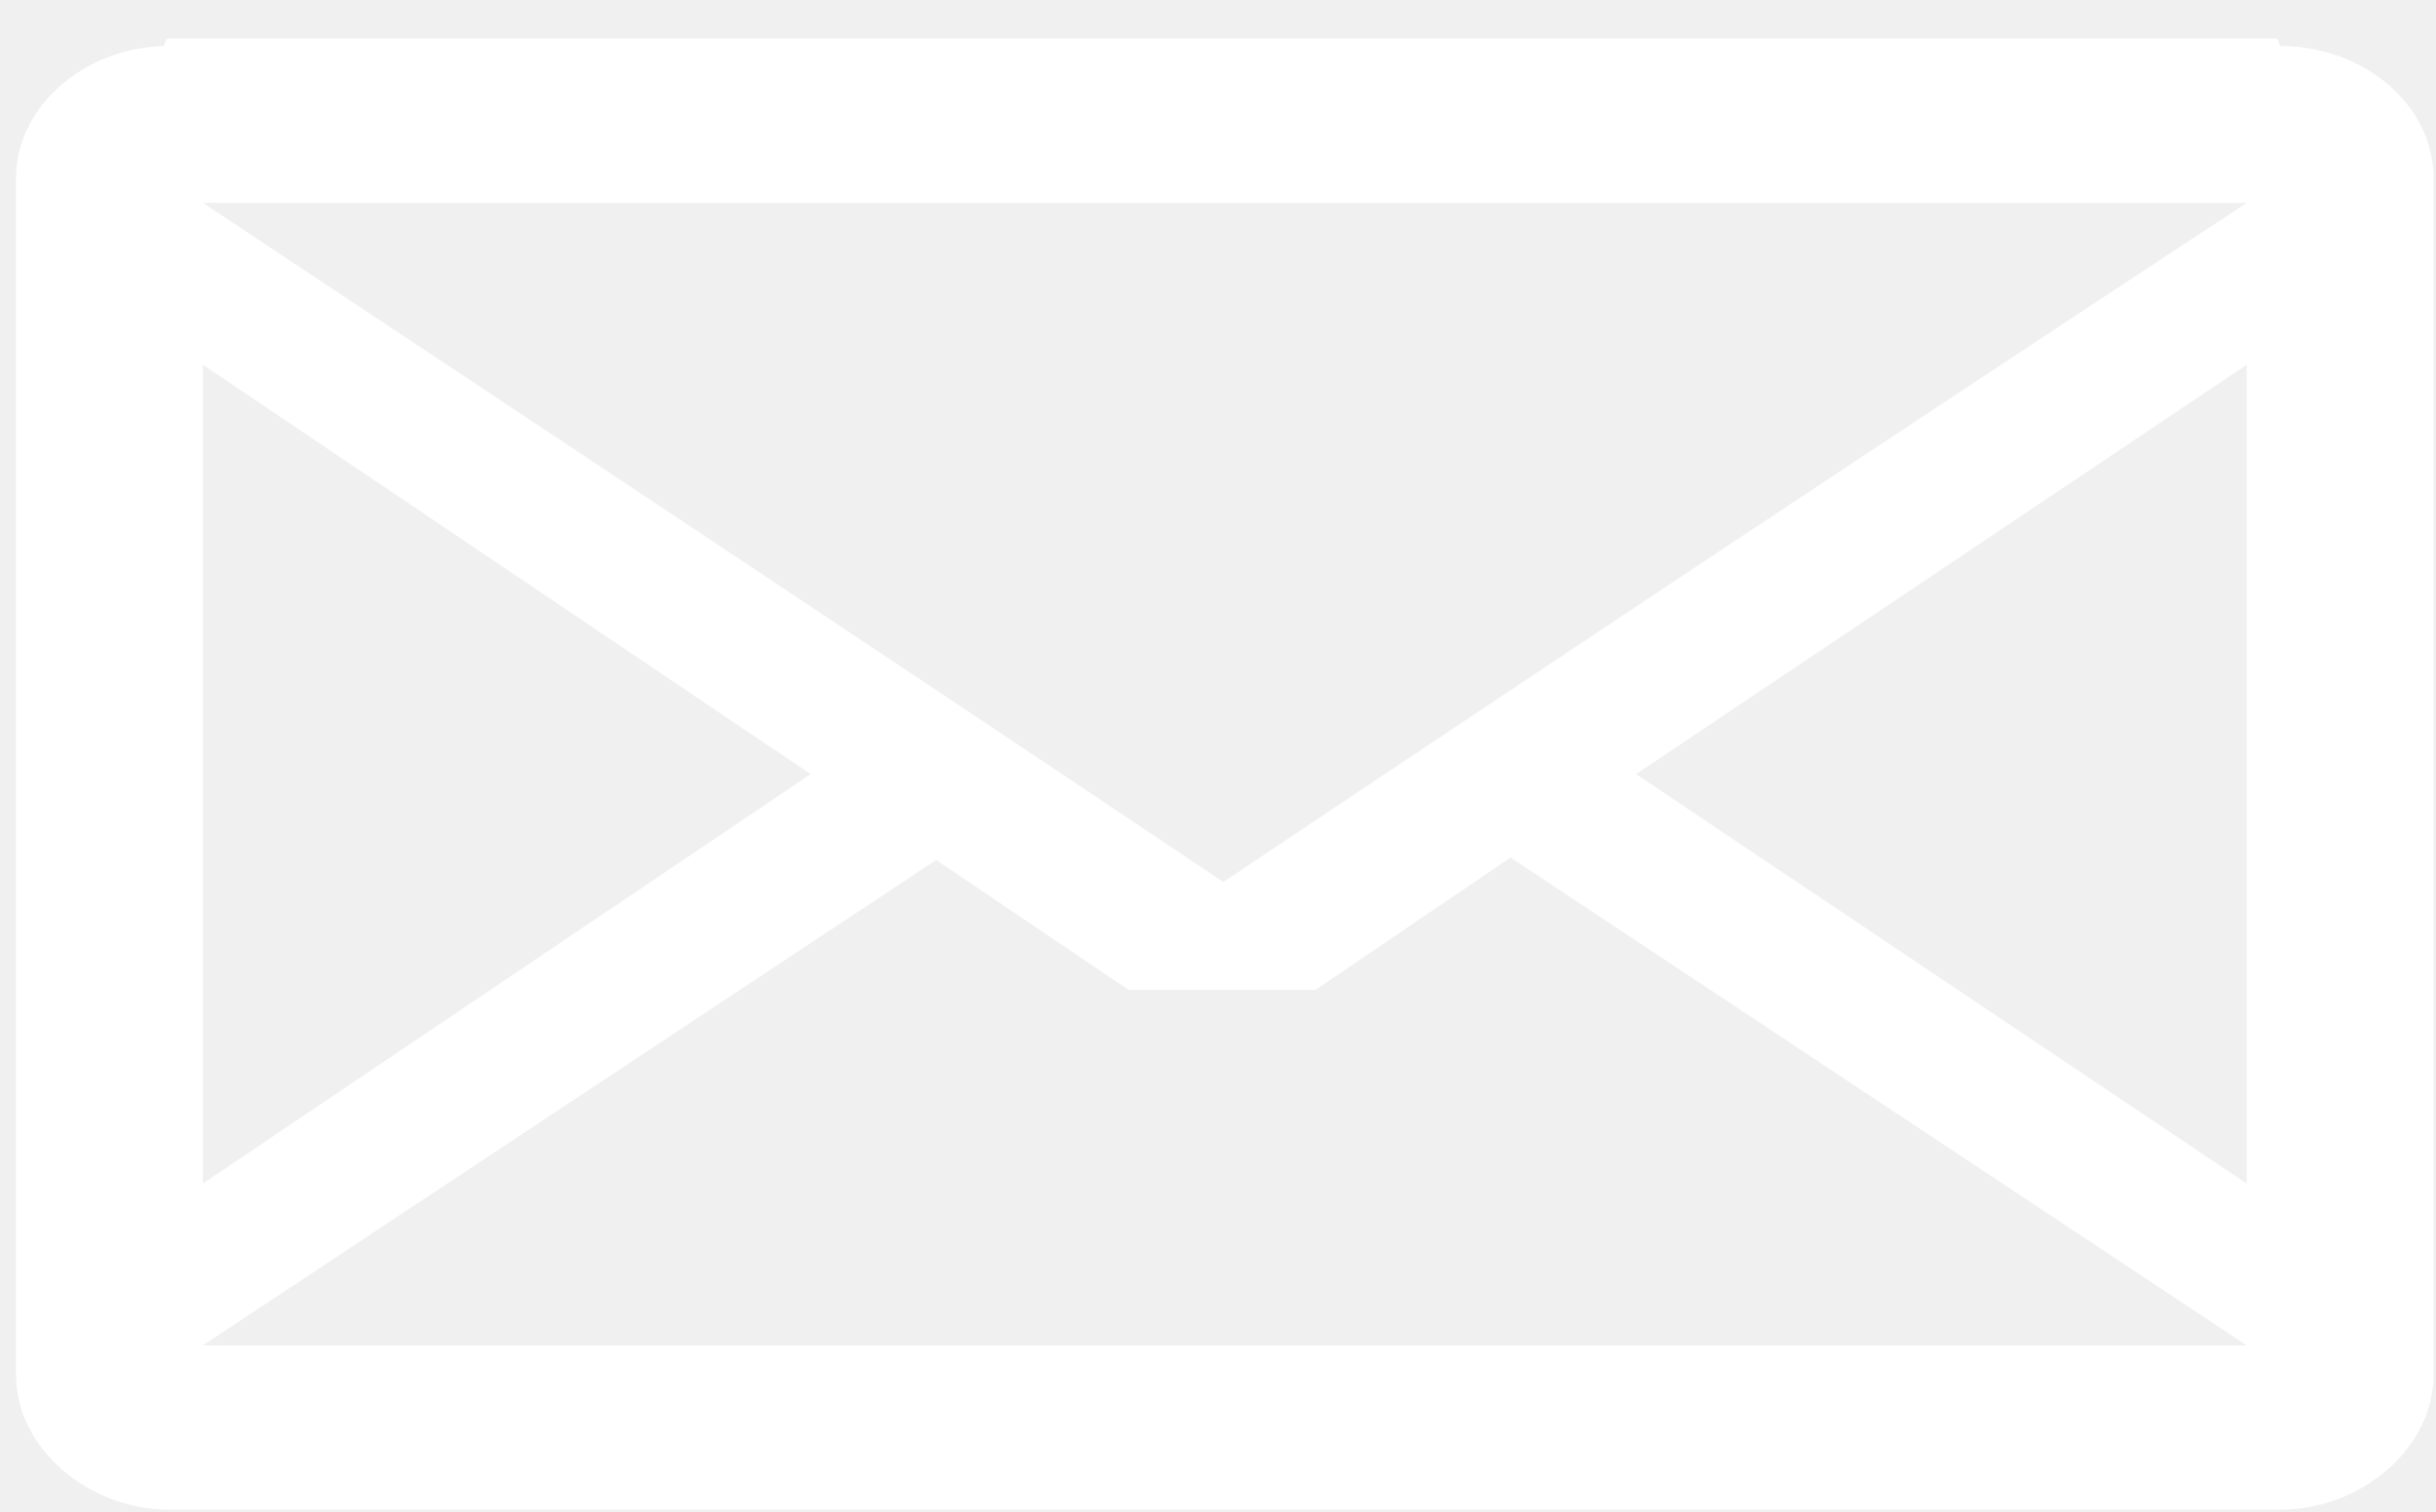
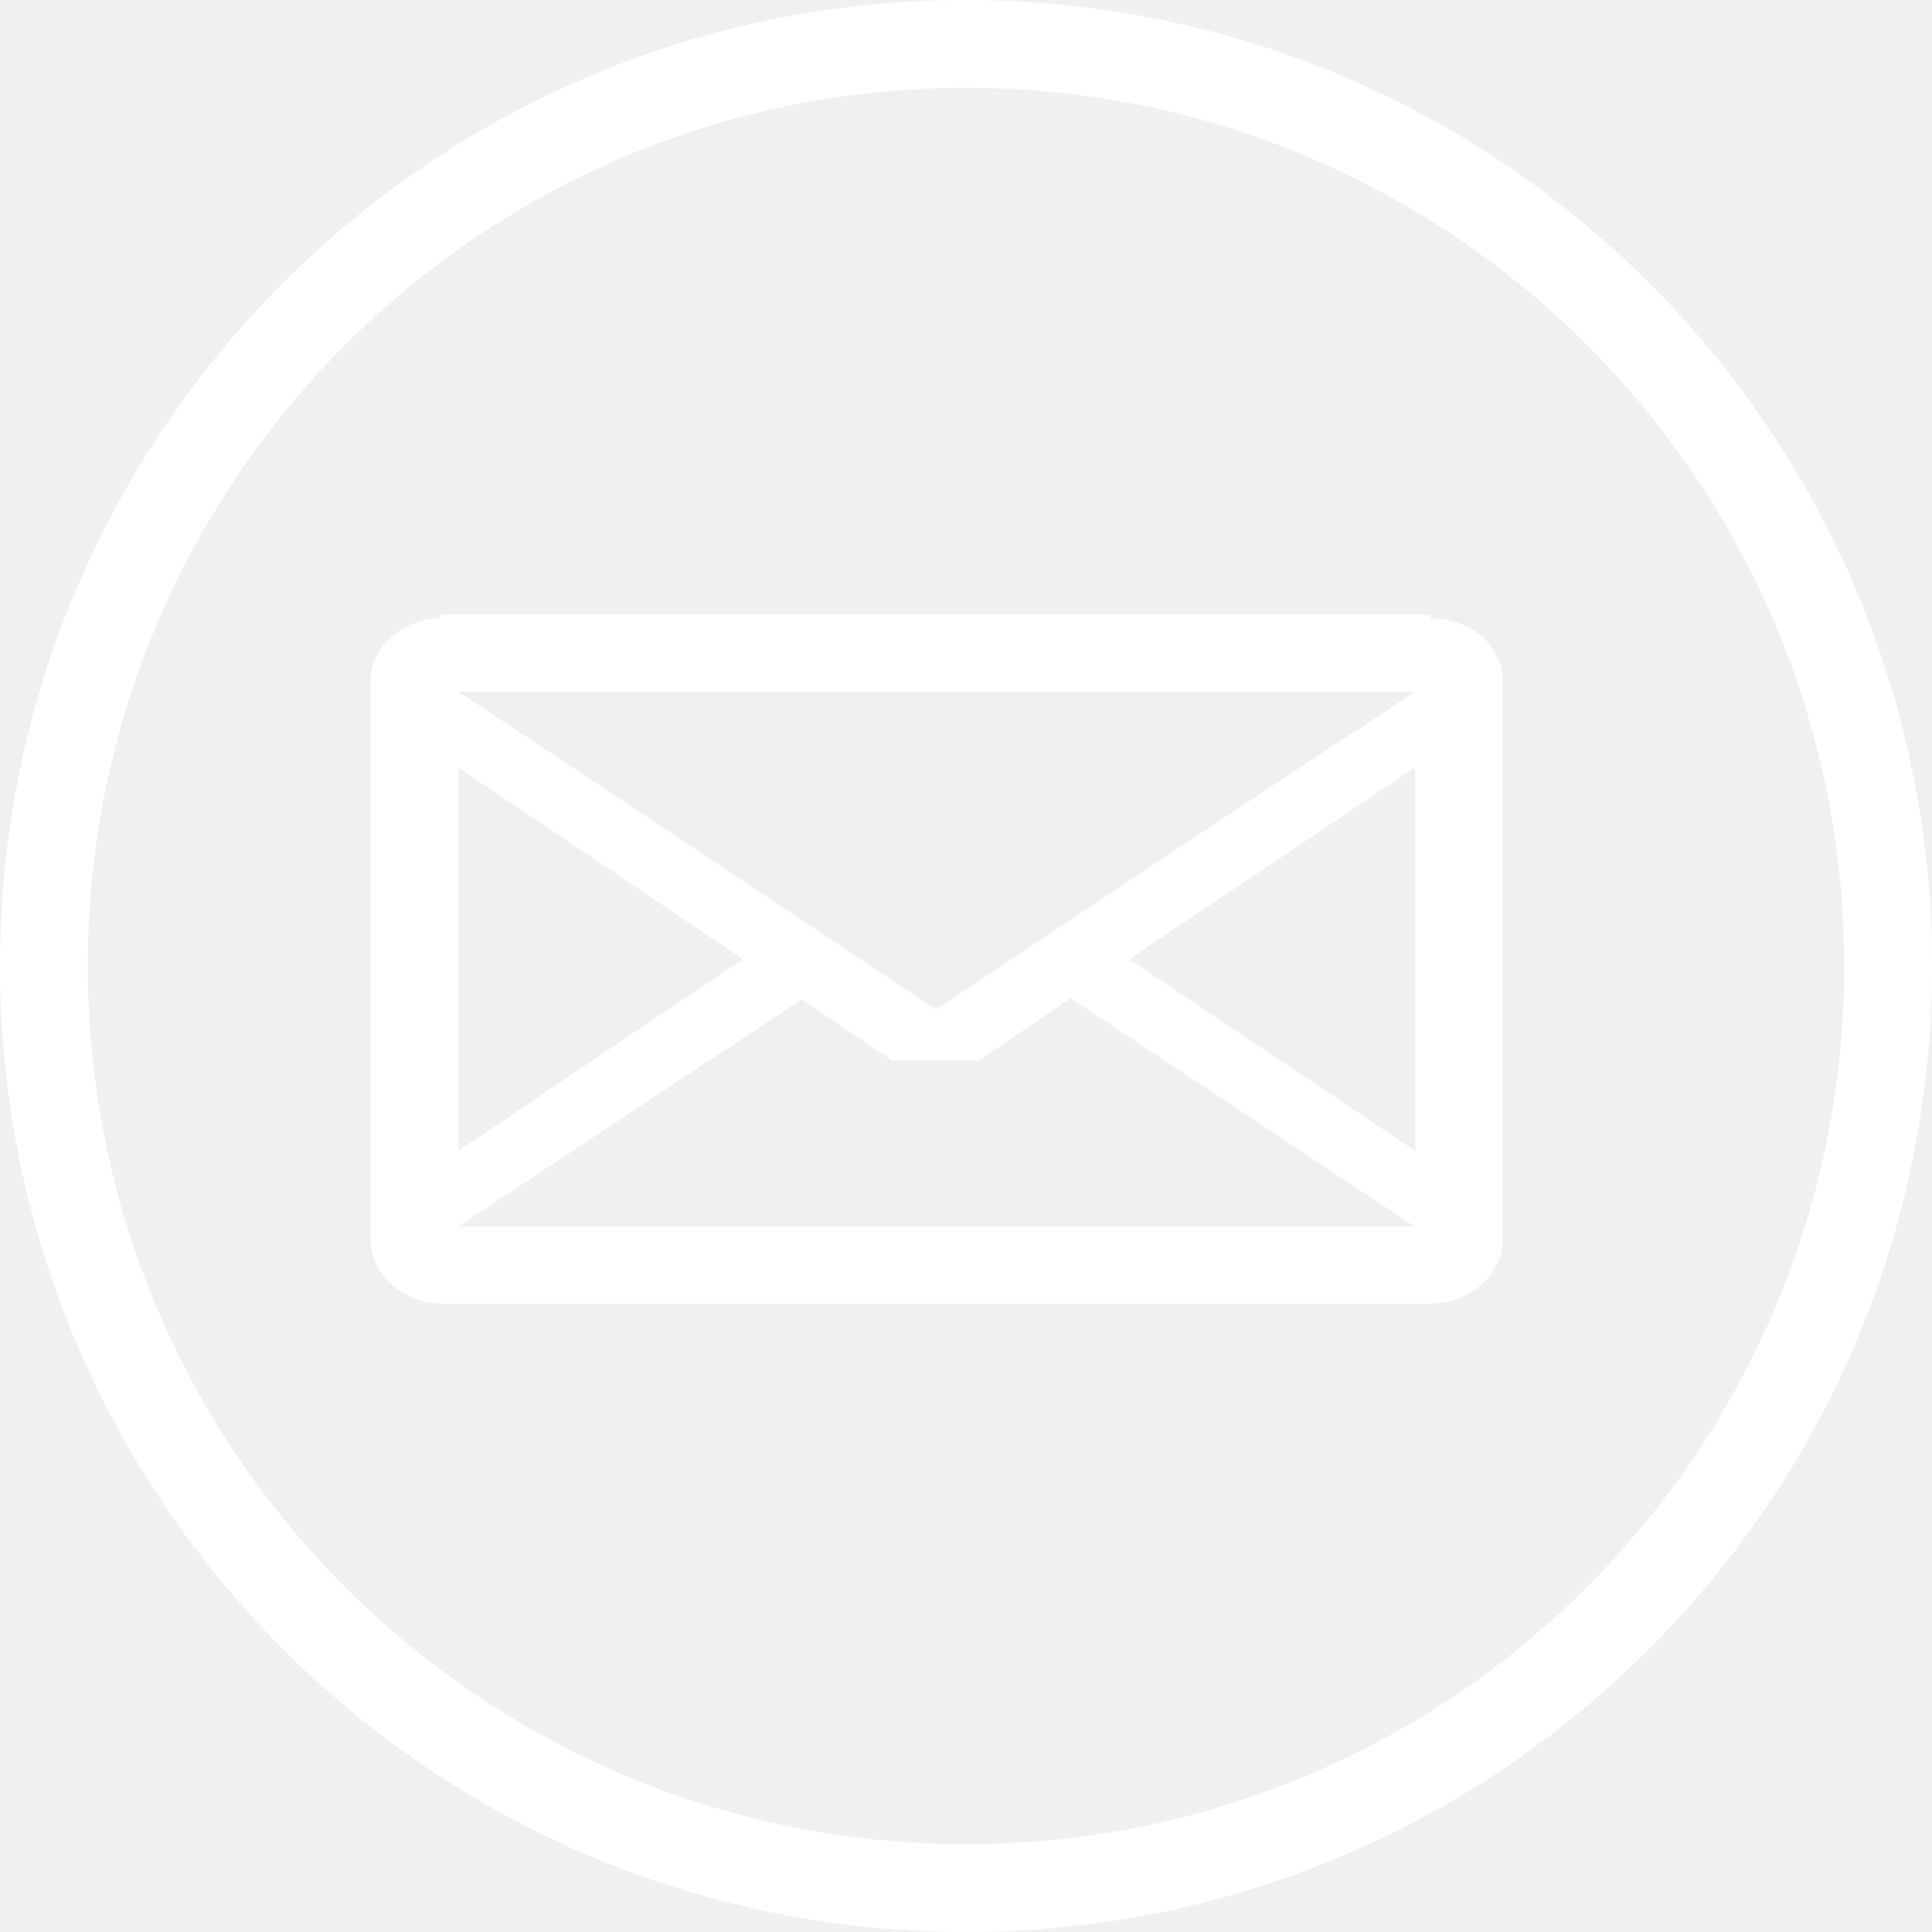
- <svg xmlns="http://www.w3.org/2000/svg" width="29px" height="18px" viewBox="0 0 29 18" version="1.1">
+ <svg xmlns="http://www.w3.org/2000/svg" width="44px" height="44px" viewBox="0 0 44 44" version="1.1">
  <defs />
  <g id="Homepage" stroke="none" stroke-width="1" fill="none" fill-rule="evenodd">
-     <g id="Large-Device-HOMEPAGE-B" transform="translate(-339, -4909)" fill="#FFFFFF">
-       <g id="Section-Footer-Copy" transform="translate(0, 4382)">
-         <g id="Mail" transform="translate(297.2478, 527.4596)">
-           <path d="M70.723,15.911 C70.723,16.786 69.86,17.516 68.897,17.516 L43.769,17.516 C42.806,17.516 41.943,16.786 41.943,15.911 L41.943,1.664 C41.943,0.817 42.74,0.117 43.702,0.088 L43.736,0 L68.864,0 L68.897,0.088 L69.329,0.088 L68.897,0.088 C69.893,0.088 70.723,0.788 70.723,1.664 L70.723,15.911 Z M68.499,13.633 L68.499,3.883 L61.229,8.758 L68.499,13.633 Z M68.499,1.956 L44.167,1.956 C48.217,4.642 52.267,7.328 56.316,10.043 C60.366,7.328 64.416,4.642 68.499,1.956 L68.499,1.956 Z M68.499,15.56 L59.735,9.751 L57.412,11.327 L55.188,11.327 L52.897,9.78 L44.167,15.56 L68.499,15.56 Z M51.403,8.758 L44.167,3.883 L44.167,13.633 L51.403,8.758 Z" id="Icon" />
+     <g id="Large-Device-HOMEPAGE-B-Review-Copy-4" transform="translate(-534, -3472)" fill="#FFFFFF">
+       <g id="Footer-Copy" transform="translate(-7, 3423)">
+         <g id="Section-Footer-Copy" transform="translate(7, 0)">
+           <g id="Mail" transform="translate(499, 49)">
+             <g id="Icon-+-Oval-Copy-2" transform="translate(35, 0)">
+               <path d="M34.222,28.251 C34.222,29.036 33.449,29.69 32.587,29.69 L10.079,29.69 C9.217,29.69 8.443,29.036 8.443,28.251 L8.443,15.491 C8.443,14.732 9.157,14.105 10.019,14.078 L10.049,14 L32.557,14 L32.587,14.078 L32.973,14.078 L32.587,14.078 C33.479,14.078 34.222,14.706 34.222,15.491 L34.222,28.251 Z M32.23,26.212 L32.23,17.478 L25.718,21.845 L32.23,26.212 Z M32.23,15.752 L10.436,15.752 C14.063,18.158 17.691,20.564 21.318,22.995 C24.945,20.564 28.573,18.158 32.23,15.752 L32.23,15.752 Z M32.23,27.938 L24.381,22.734 L22.299,24.146 L20.307,24.146 L18.255,22.76 L10.436,27.938 L32.23,27.938 Z M16.917,21.845 L10.436,17.478 L10.436,26.212 L16.917,21.845 Z" id="Icon" />
+               <path d="M22,42 L22,42 C33.046,42 42,33.046 42,22 C42,10.954 33.046,2 22,2 C10.954,2 2,10.954 2,22 C2,33.046 10.954,42 22,42 L22,42 Z M22,44 L22,44 C9.85,44 0,34.15 0,22 C0,9.85 9.85,0 22,0 C34.15,0 44,9.85 44,22 C44,34.15 34.15,44 22,44 L22,44 Z" id="Shape" />
+             </g>
+           </g>
        </g>
      </g>
    </g>
  </g>
</svg>
